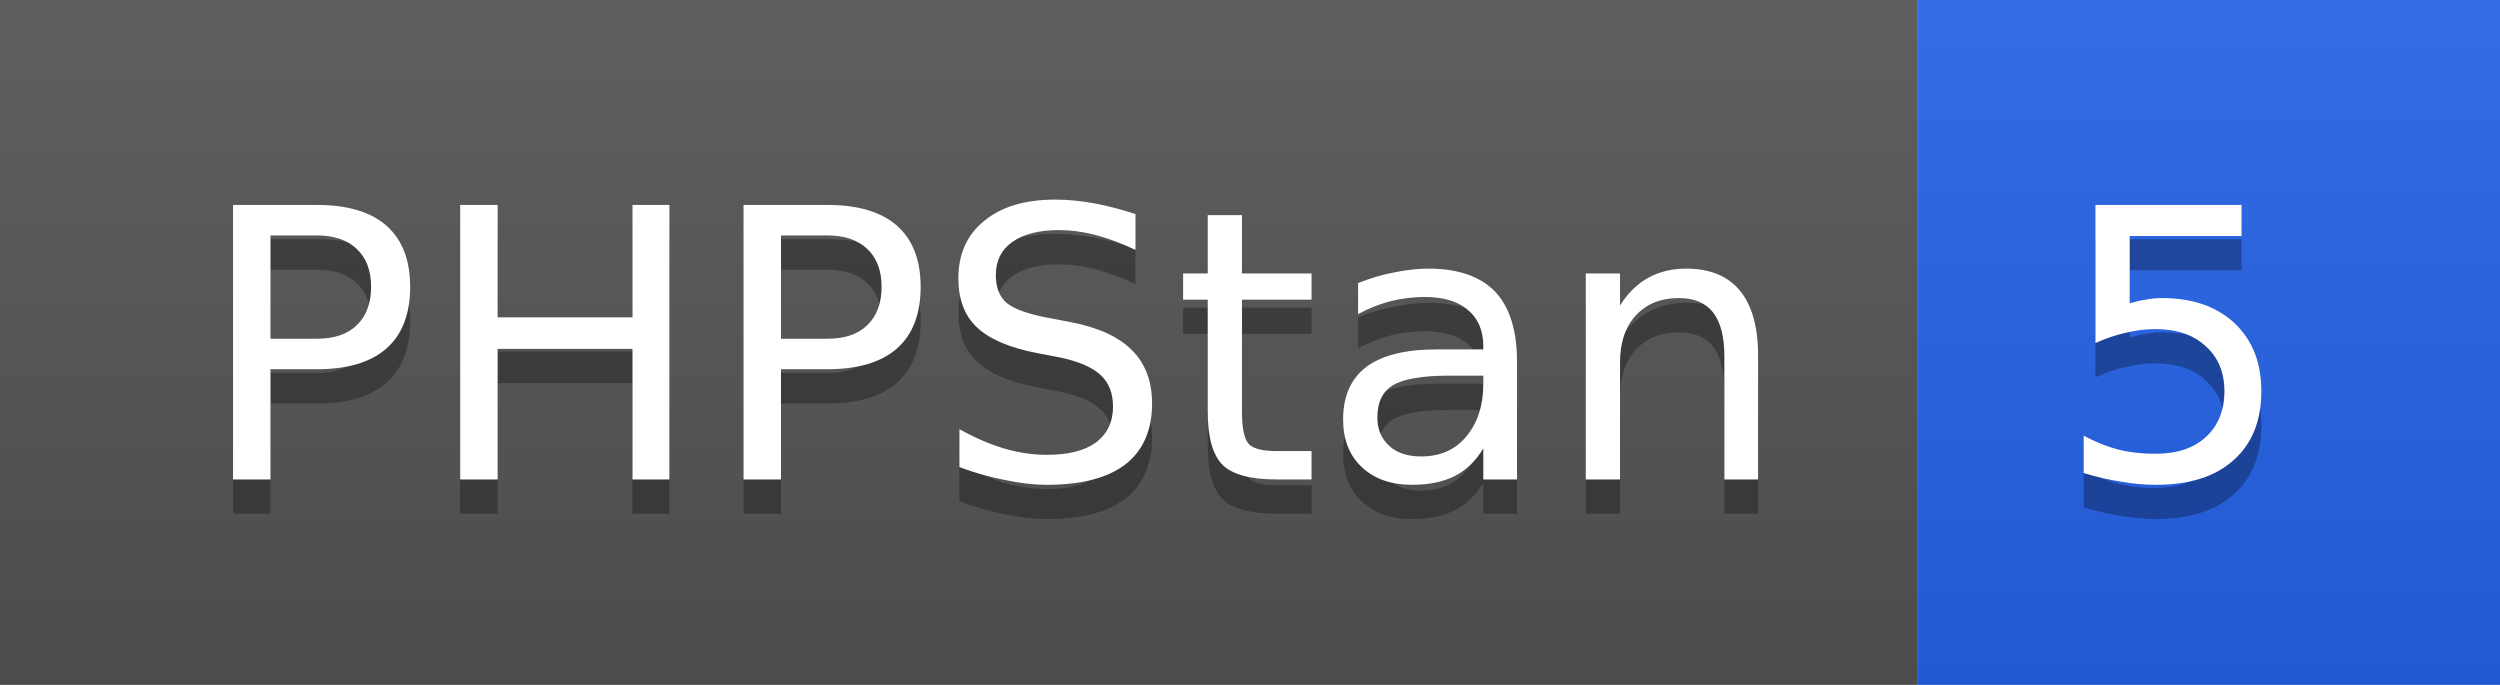
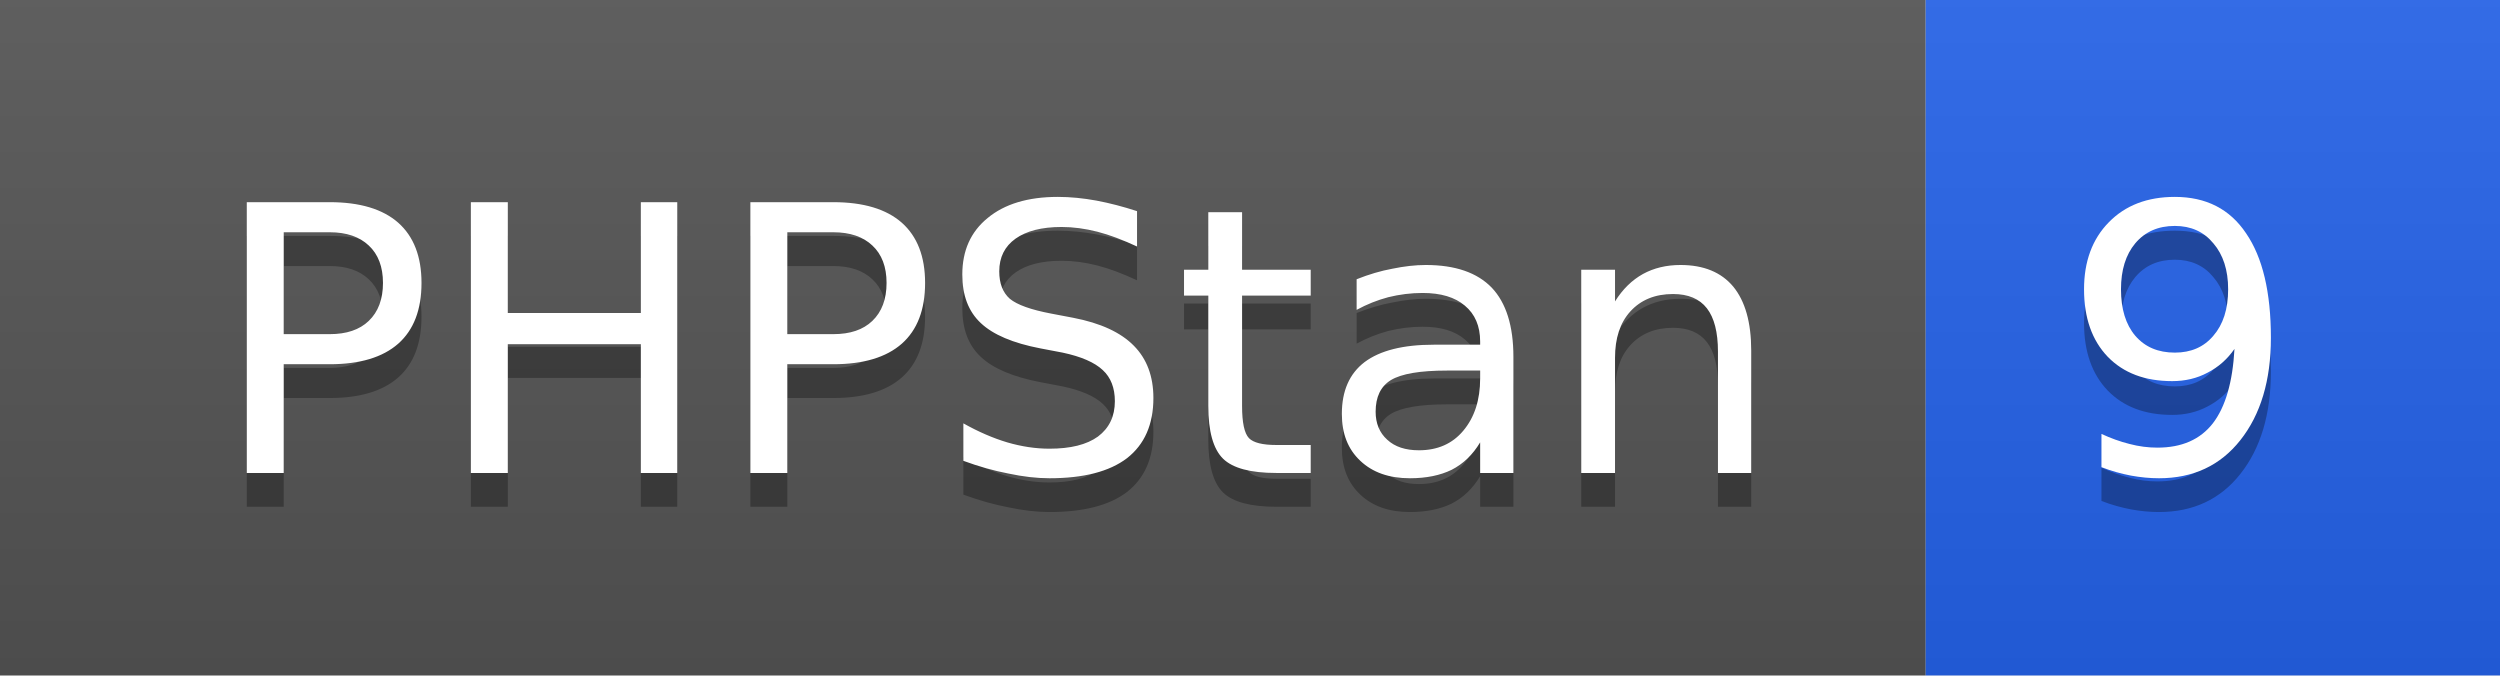
- <svg xmlns="http://www.w3.org/2000/svg" width="73" height="20">
+ <svg xmlns="http://www.w3.org/2000/svg" width="74" height="20">
  <linearGradient id="b" x2="0" y2="100%">
    <stop offset="0" stop-color="#bbb" stop-opacity=".1" />
    <stop offset="1" stop-opacity=".1" />
  </linearGradient>
  <mask id="a">
-     <rect width="73" height="20" rx="0" fill="#fff" />
+     <rect width="74" height="20" rx="0" fill="#fff" />
  </mask>
  <g mask="url(#a)">
-     <rect width="56" height="20" fill="#555" />
-     <rect x="56" width="17" height="20" fill="#2563eb" />
-     <rect width="73" height="20" fill="url(#b)" />
+     <rect width="57" height="20" fill="#555" />
+     <rect x="57" width="17" height="20" fill="#2563eb" />
+     <rect width="74" height="20" fill="url(#b)" />
  </g>
  <g fill="#fff" text-anchor="middle" font-family="DejaVu Sans,Verdana,Geneva,sans-serif" font-size="11">
-     <text x="29" y="15" fill="#010101" fill-opacity=".3">PHPStan</text>
-     <text x="29" y="14">PHPStan</text>
-     <text x="63.5" y="15" fill="#010101" fill-opacity=".3">5</text>
-     <text x="63.5" y="14">5</text>
+     <text x="29.5" y="15" fill="#010101" fill-opacity=".3">PHPStan</text>
+     <text x="29.5" y="14">PHPStan</text>
+     <text x="64.5" y="15" fill="#010101" fill-opacity=".3">9</text>
+     <text x="64.5" y="14">9</text>
  </g>
</svg>
